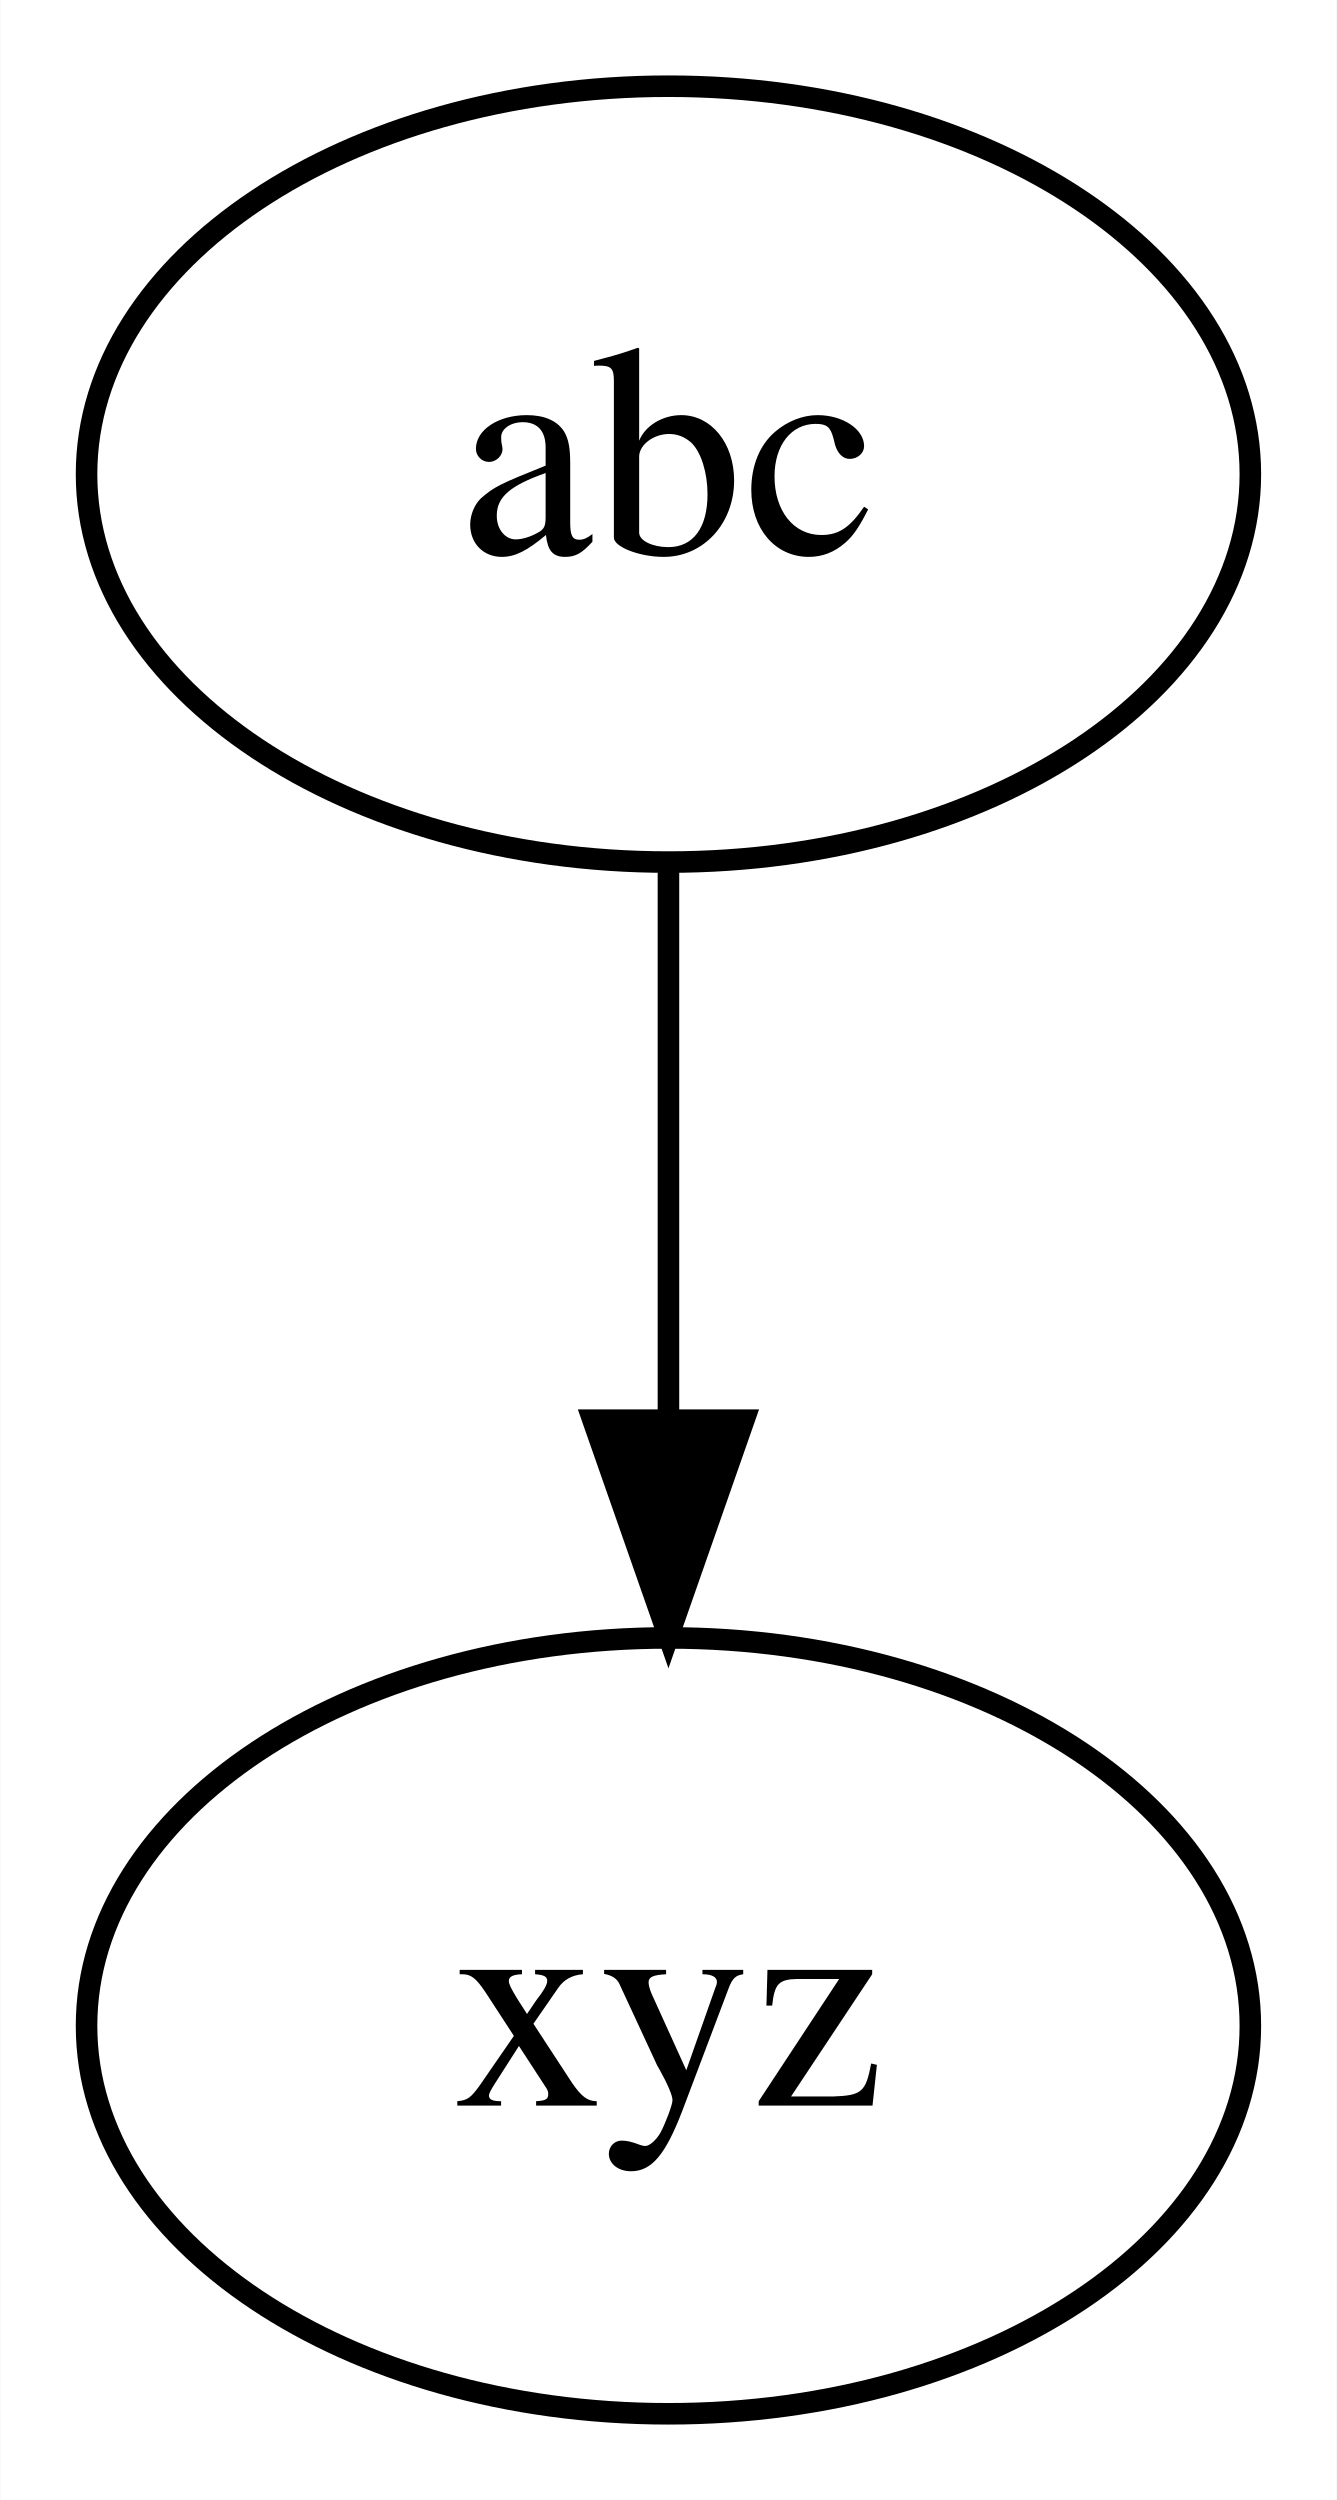
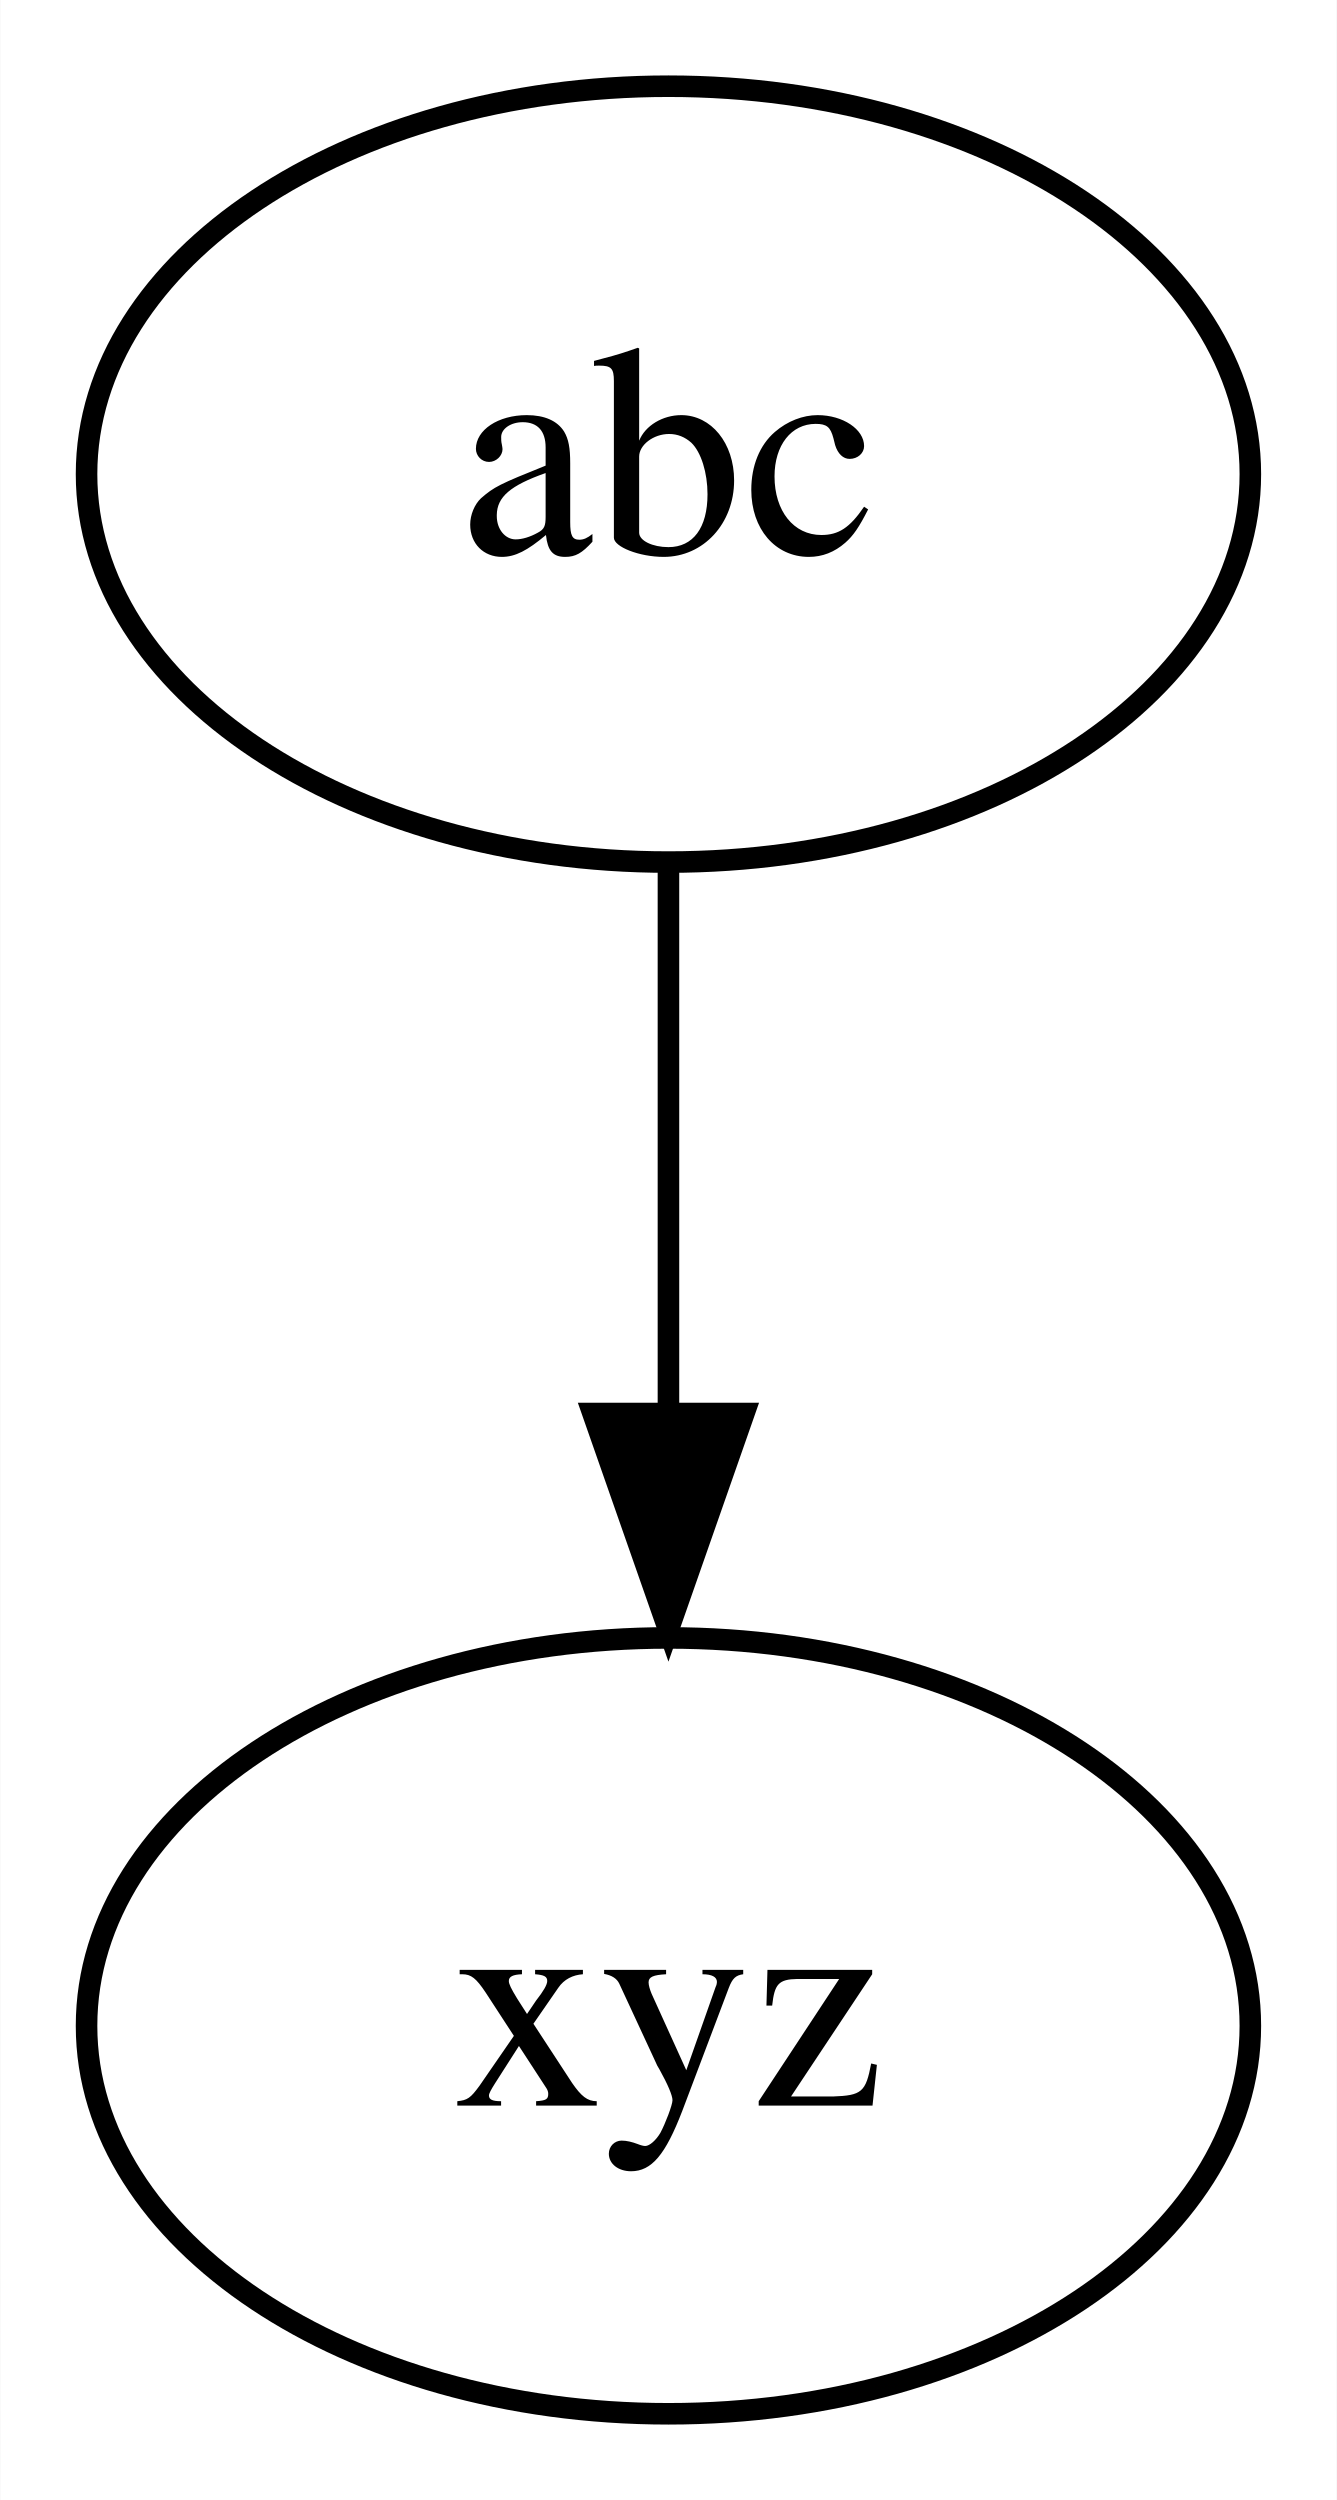
<svg xmlns="http://www.w3.org/2000/svg" width="200px" height="374px" viewBox="0.00 0.00 62.00 116.00">
  <g id="graph0" class="graph" transform="scale(1.0 1.0) rotate(0) translate(4 112)">
-     <polygon fill="white" stroke="none" points="-4,4 -4,-112 58,-112 58,4 -4,4" />
+     <polygon fill="#ffffff" stroke="transparent" points="-4,4 -4,-112 58,-112 58,4 -4,4" />
    <g id="node1" class="node">
-       <ellipse fill="none" stroke="black" cx="27" cy="-90" rx="27" ry="18" />
-       <text text-anchor="middle" x="27" y="-86.3" font-family="Times,serif" font-size="14.00">abc</text>
+       <ellipse fill="none" stroke="#000000" cx="27" cy="-90" rx="27" ry="18" />
+       <text text-anchor="middle" x="27" y="-86.3" font-family="Times,serif" font-size="14.00" fill="#000000">abc</text>
    </g>
    <g id="node2" class="node">
-       <ellipse fill="none" stroke="black" cx="27" cy="-18" rx="27" ry="18" />
-       <text text-anchor="middle" x="27" y="-14.3" font-family="Times,serif" font-size="14.00">xyz</text>
+       <ellipse fill="none" stroke="#000000" cx="27" cy="-18" rx="27" ry="18" />
+       <text text-anchor="middle" x="27" y="-14.3" font-family="Times,serif" font-size="14.00" fill="#000000">xyz</text>
    </g>
    <g id="edge1" class="edge">
-       <path fill="none" stroke="black" d="M27,-71.697C27,-63.983 27,-54.712 27,-46.112" />
-       <polygon fill="black" stroke="black" points="30.5,-46.104 27,-36.104 23.5,-46.104 30.5,-46.104" />
+       <path fill="none" stroke="#000000" d="M27,-71.831C27,-64.131 27,-54.974 27,-46.417" />
+       <polygon fill="#000000" stroke="#000000" points="30.5,-46.413 27,-36.413 23.5,-46.413 30.5,-46.413" />
    </g>
  </g>
</svg>
